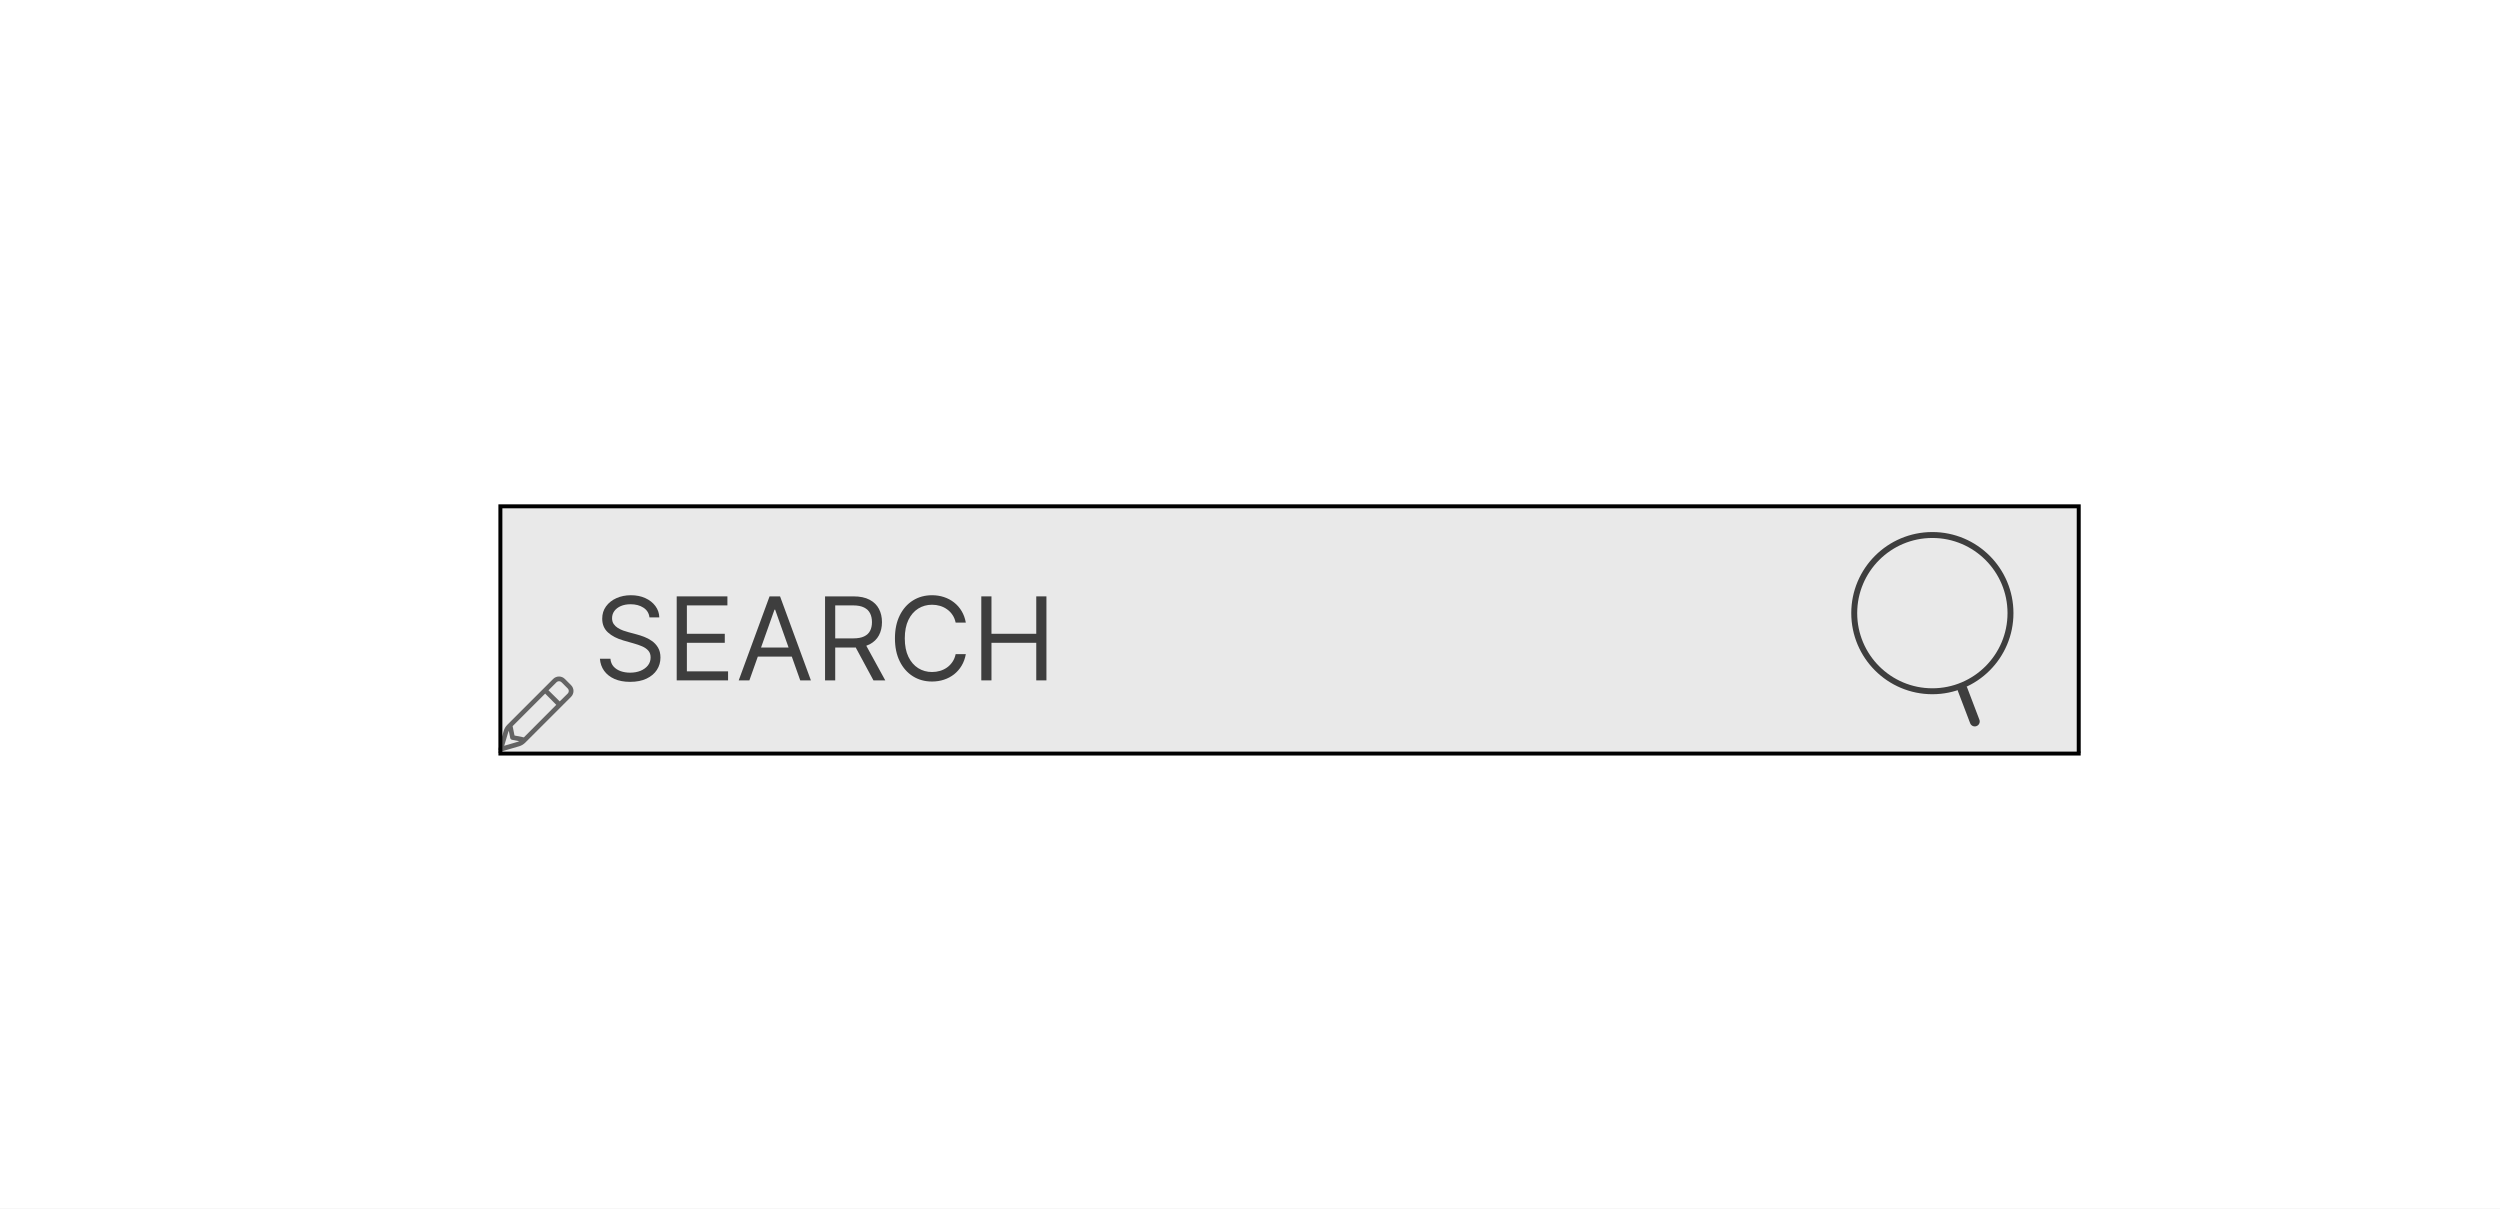
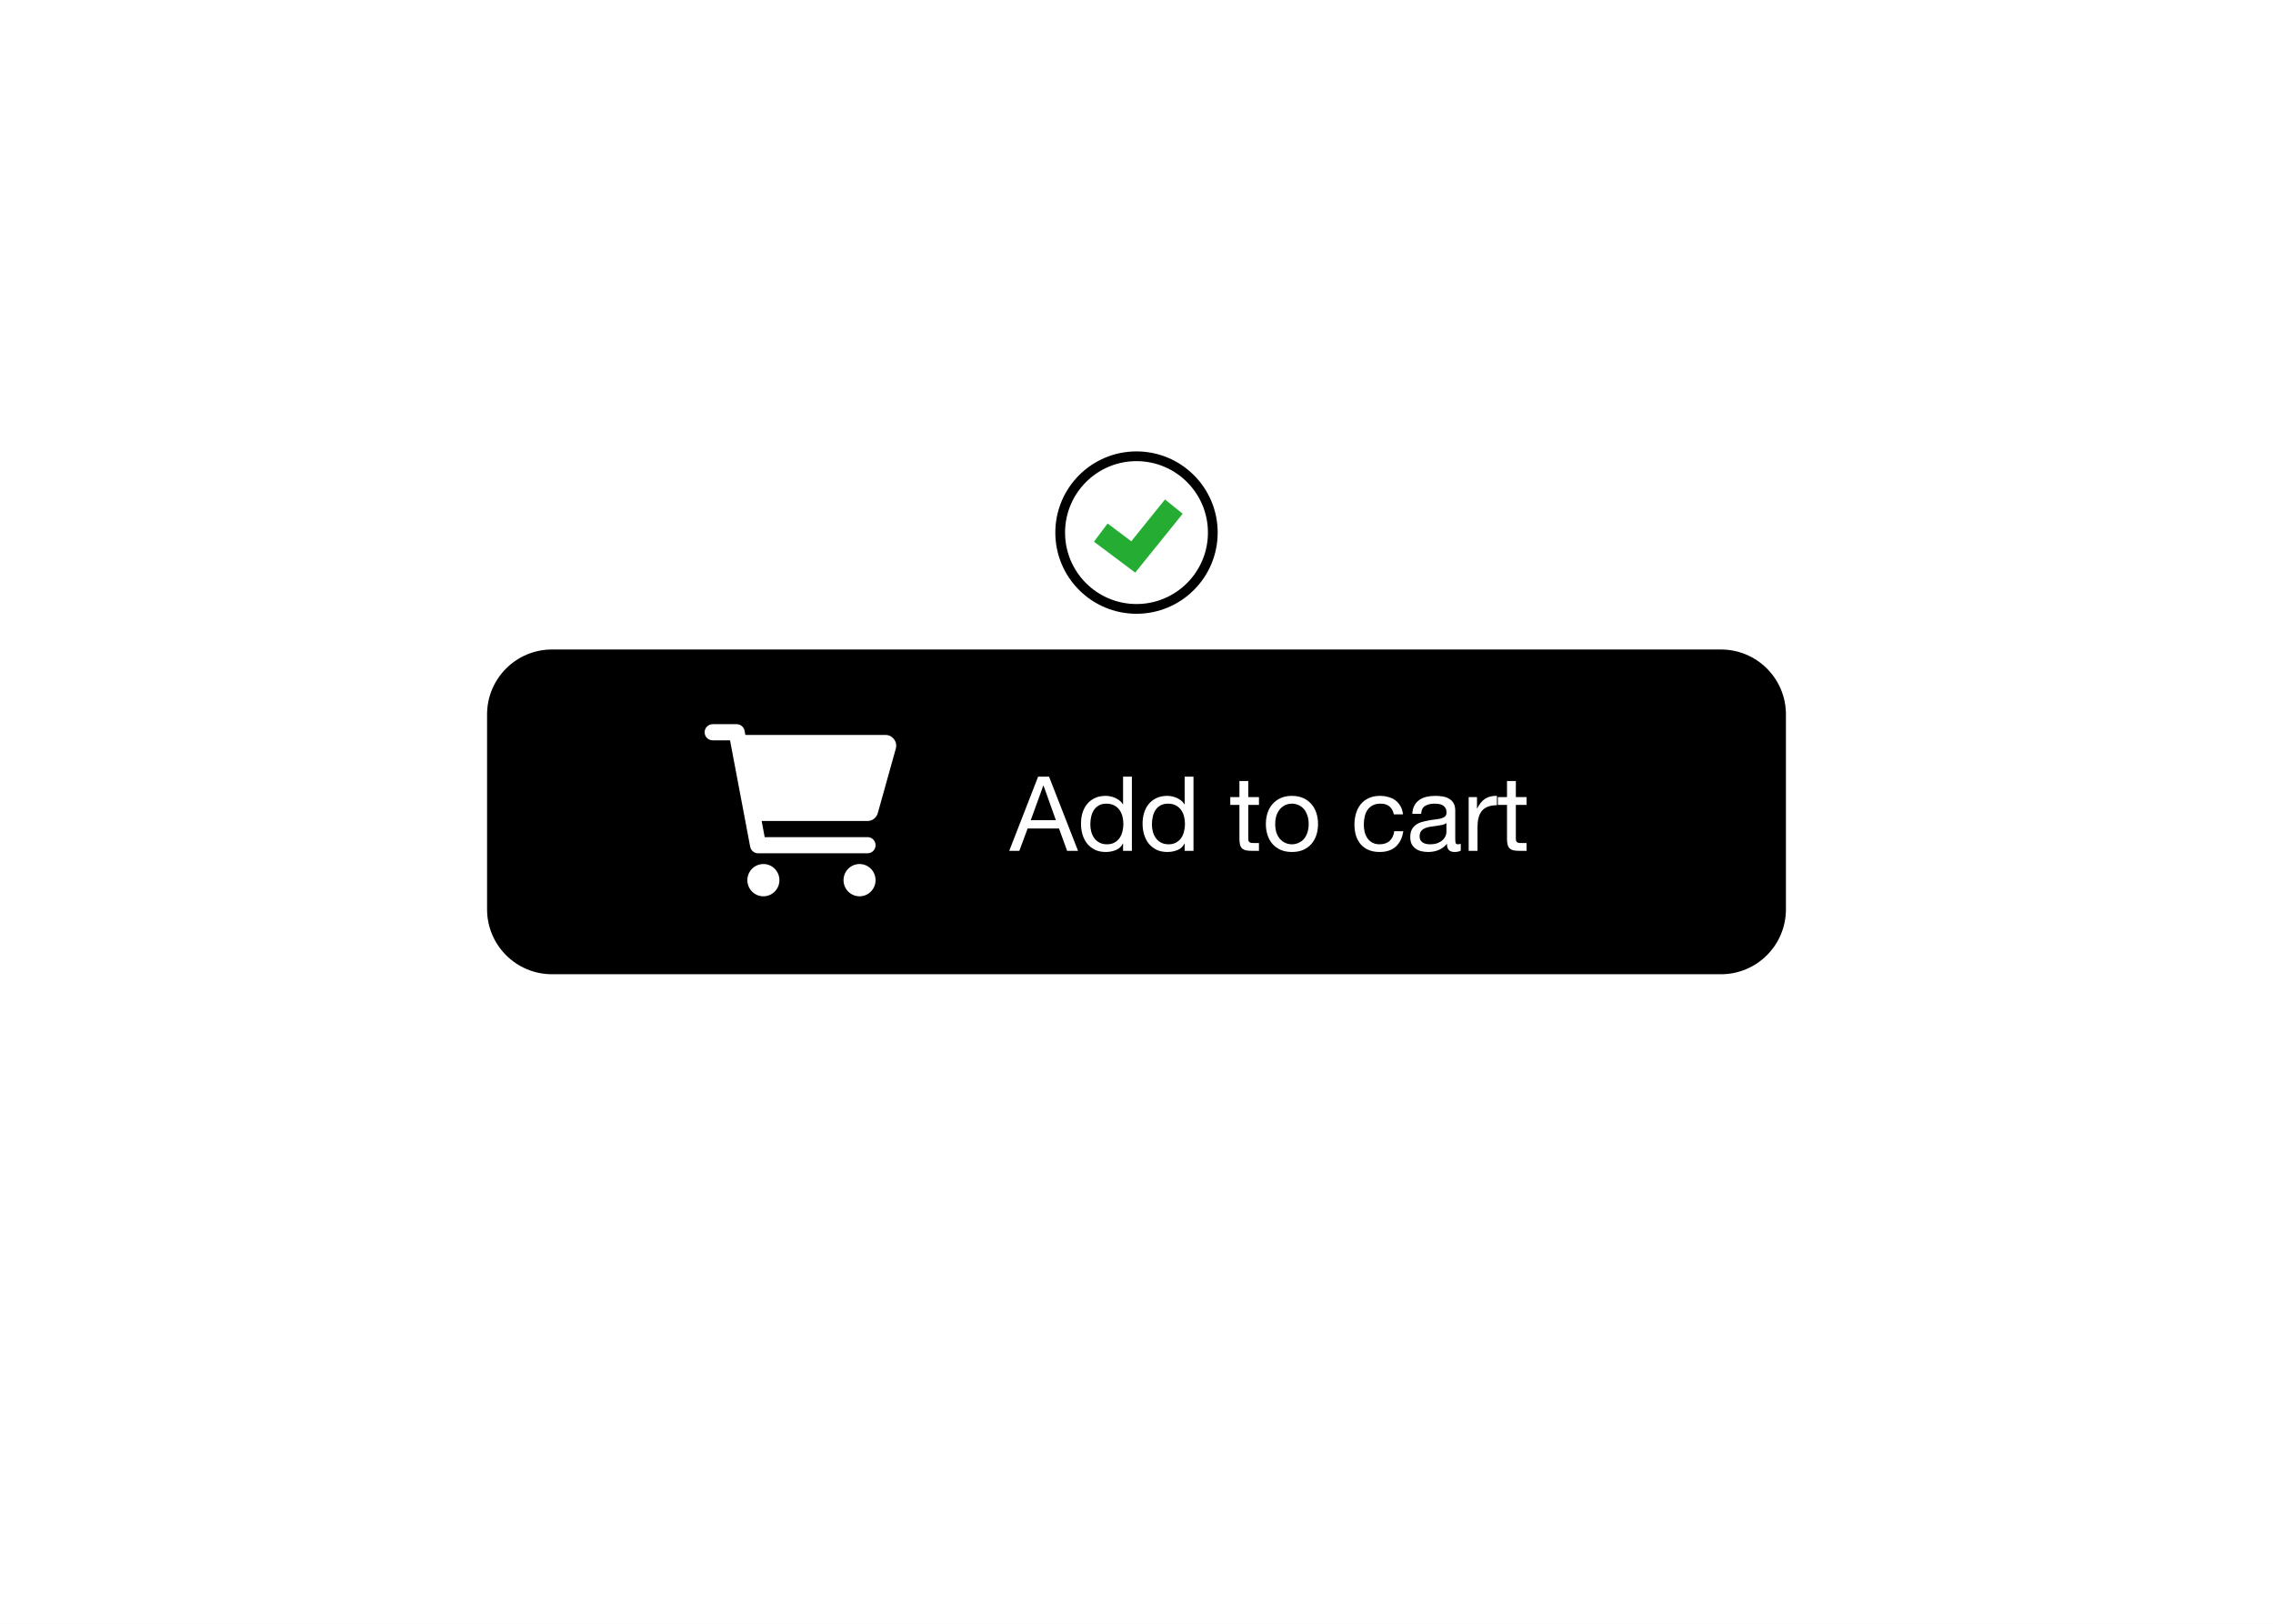
- <svg xmlns="http://www.w3.org/2000/svg" width="1264" height="611" viewBox="0 0 1264 611" fill="none">
-   <g id="UI-animation">
-     <rect width="1264" height="611" fill="white" />
-     <path id="box-bg" d="M252 255H1052V380H252V255Z" fill="#E9E9E9" />
-     <line id="bottom-line" x1="252" y1="381" x2="1052" y2="381" stroke="black" stroke-width="2" />
-     <g id="pencil" clip-path="url(#clip0_33_2)">
-       <path id="Vector" d="M279.698 343.26C281.324 341.636 283.951 341.636 285.577 343.26L288.738 346.423C290.364 348.047 290.364 350.676 288.738 352.302L265.53 375.517C264.684 376.356 263.645 376.972 262.502 377.313L253.523 379.948C253.106 380.007 252.655 379.963 252.348 379.651C252.041 379.347 251.926 378.894 252.048 378.479L254.689 369.498C255.025 368.355 255.643 367.316 256.486 366.47L279.698 343.26ZM283.899 344.939C283.202 344.243 282.073 344.243 281.376 344.939L277.309 349.006L282.994 354.625L287.061 350.624C287.759 349.927 287.759 348.798 287.061 348.103L283.899 344.939ZM260.134 371.866L264.87 372.816L281.25 356.369L275.631 350.684L259.187 367.131L260.134 371.866ZM257.233 369.476C257.127 369.698 257.038 369.929 256.967 370.166L254.941 377.061L261.827 375.035C262.071 374.961 262.302 374.872 262.524 374.768L258.892 374.04C258.422 373.944 258.055 373.58 257.961 373.105L257.233 369.476Z" fill="#636363" />
-     </g>
-     <g id="search-icon">
-       <circle id="glass" cx="977" cy="310" r="39.5" stroke="#3E3E3E" stroke-width="3" />
-       <line id="handle" x1="992.226" y1="348.446" x2="998.446" y2="364.774" stroke="#3E3E3E" stroke-width="5" stroke-linecap="round" />
-     </g>
-     <g id="search">
-       <path id="S" d="M328.37 312.145C328.122 310.044 327.112 308.412 325.343 307.251C323.573 306.09 321.402 305.509 318.831 305.509C316.95 305.509 315.305 305.813 313.895 306.422C312.498 307.03 311.406 307.866 310.618 308.931C309.844 309.995 309.457 311.205 309.457 312.56C309.457 313.694 309.726 314.669 310.266 315.484C310.819 316.286 311.524 316.957 312.381 317.496C313.238 318.021 314.137 318.457 315.077 318.802C316.017 319.134 316.881 319.404 317.669 319.611L321.983 320.773C323.089 321.063 324.32 321.464 325.674 321.976C327.043 322.487 328.35 323.185 329.594 324.07C330.852 324.941 331.889 326.061 332.705 327.43C333.521 328.799 333.928 330.478 333.928 332.469C333.928 334.764 333.327 336.838 332.124 338.691C330.935 340.544 329.193 342.016 326.898 343.108C324.617 344.2 321.845 344.747 318.582 344.747C315.54 344.747 312.906 344.256 310.68 343.274C308.468 342.292 306.726 340.924 305.454 339.168C304.196 337.412 303.484 335.373 303.318 333.05H308.627C308.766 334.654 309.305 335.981 310.245 337.032C311.199 338.069 312.402 338.843 313.853 339.354C315.319 339.852 316.895 340.101 318.582 340.101C320.545 340.101 322.308 339.783 323.87 339.147C325.432 338.497 326.67 337.599 327.582 336.451C328.495 335.29 328.951 333.935 328.951 332.386C328.951 330.976 328.557 329.829 327.769 328.944C326.981 328.059 325.944 327.34 324.658 326.787C323.372 326.234 321.983 325.75 320.49 325.335L315.264 323.842C311.945 322.888 309.319 321.526 307.383 319.756C305.447 317.987 304.48 315.671 304.48 312.809C304.48 310.431 305.122 308.357 306.408 306.587C307.708 304.804 309.45 303.421 311.634 302.44C313.833 301.444 316.287 300.947 318.997 300.947C321.734 300.947 324.167 301.437 326.297 302.419C328.426 303.387 330.112 304.714 331.357 306.401C332.615 308.088 333.279 310.002 333.348 312.145H328.37Z" fill="#3E3E3E" />
-       <path id="E" d="M342.143 344V301.527H367.776V306.09H347.286V320.441H366.449V325.003H347.286V339.438H368.108V344H342.143Z" fill="#3E3E3E" />
-       <path id="A" d="M378.885 344H373.493L389.089 301.527H394.398L409.993 344H404.601L391.909 308.247H391.577L378.885 344ZM380.876 327.409H402.61V331.972H380.876V327.409Z" fill="#3E3E3E" />
-       <path id="R" d="M417.143 344V301.527H431.494C434.813 301.527 437.536 302.094 439.665 303.228C441.795 304.348 443.371 305.889 444.394 307.853C445.417 309.816 445.928 312.049 445.928 314.551C445.928 317.054 445.417 319.273 444.394 321.208C443.371 323.144 441.801 324.665 439.686 325.771C437.571 326.863 434.868 327.409 431.577 327.409H419.964V322.764H431.411C433.679 322.764 435.504 322.432 436.886 321.768C438.283 321.105 439.292 320.164 439.914 318.948C440.55 317.717 440.868 316.252 440.868 314.551C440.868 312.851 440.55 311.364 439.914 310.092C439.278 308.82 438.262 307.839 436.866 307.148C435.469 306.442 433.623 306.09 431.328 306.09H422.286V344H417.143ZM437.135 324.921L447.588 344H441.615L431.328 324.921H437.135Z" fill="#3E3E3E" />
-       <path id="C" d="M488.32 314.8H483.177C482.873 313.321 482.341 312.021 481.58 310.901C480.834 309.781 479.921 308.841 478.843 308.081C477.778 307.306 476.596 306.726 475.297 306.339C473.997 305.951 472.642 305.758 471.232 305.758C468.66 305.758 466.331 306.408 464.243 307.707C462.169 309.007 460.517 310.922 459.286 313.452C458.07 315.982 457.461 319.086 457.461 322.764C457.461 326.441 458.07 329.545 459.286 332.075C460.517 334.605 462.169 336.52 464.243 337.82C466.331 339.119 468.66 339.769 471.232 339.769C472.642 339.769 473.997 339.576 475.297 339.189C476.596 338.801 477.778 338.228 478.843 337.467C479.921 336.693 480.834 335.746 481.58 334.626C482.341 333.492 482.873 332.193 483.177 330.727H488.32C487.933 332.898 487.228 334.84 486.205 336.555C485.182 338.269 483.91 339.728 482.389 340.931C480.868 342.12 479.161 343.025 477.267 343.647C475.386 344.27 473.375 344.581 471.232 344.581C467.609 344.581 464.388 343.696 461.568 341.926C458.747 340.156 456.528 337.64 454.911 334.377C453.293 331.114 452.484 327.243 452.484 322.764C452.484 318.284 453.293 314.413 454.911 311.15C456.528 307.887 458.747 305.371 461.568 303.601C464.388 301.831 467.609 300.947 471.232 300.947C473.375 300.947 475.386 301.258 477.267 301.88C479.161 302.502 480.868 303.414 482.389 304.617C483.91 305.806 485.182 307.258 486.205 308.972C487.228 310.673 487.933 312.615 488.32 314.8Z" fill="#3E3E3E" />
-       <path id="H" d="M496.143 344V301.527H501.286V320.441H523.933V301.527H529.076V344H523.933V325.003H501.286V344H496.143Z" fill="#3E3E3E" />
-     </g>
-     <path id="outline" d="M253 380.5V256H1051V380.5" stroke="black" stroke-width="2" />
-   </g>
-   <defs>
-     <clipPath id="clip0_33_2">
-       <rect width="38" height="38" fill="white" transform="translate(252 342)" />
-     </clipPath>
-   </defs>
+ <svg xmlns="http://www.w3.org/2000/svg" width="700" height="500" viewBox="0 0 700 500" fill="none">
+   <rect width="700" height="500" fill="white" />
+   <rect x="150" y="200" width="400" height="100" rx="20" fill="black" />
+   <path d="M219.468 223C218.1 223 217 224.108 217 225.484C217 226.861 218.1 227.969 219.468 227.969H224.825L231.025 260.731C231.251 261.901 232.269 262.75 233.452 262.75H267.178C268.545 262.75 269.645 261.642 269.645 260.266C269.645 258.889 268.545 257.781 267.178 257.781H235.498L234.562 252.812H267.157C268.627 252.812 269.923 251.829 270.324 250.401L275.876 230.526C276.463 228.414 274.889 226.312 272.71 226.312H229.544L229.298 225.019C229.071 223.849 228.053 223 226.871 223H219.468ZM235.097 276C237.822 276 240.032 273.774 240.032 271.031C240.032 268.288 237.822 266.062 235.097 266.062C232.372 266.062 230.161 268.288 230.161 271.031C230.161 273.774 232.372 276 235.097 276ZM269.645 271.031C269.645 268.288 267.435 266.062 264.71 266.062C261.985 266.062 259.774 268.288 259.774 271.031C259.774 273.774 261.985 276 264.71 276C267.435 276 269.645 273.774 269.645 271.031Z" fill="white" />
+   <path d="M317.432 252.56L321.304 241.904H321.368L325.176 252.56H317.432ZM319.704 239.152L310.808 262H313.912L316.472 255.12H326.136L328.632 262H331.992L323.064 239.152H319.704Z" fill="white" />
+   <path d="M335.782 253.872C335.782 253.061 335.867 252.272 336.038 251.504C336.209 250.736 336.486 250.053 336.87 249.456C337.254 248.859 337.766 248.379 338.406 248.016C339.046 247.653 339.825 247.472 340.742 247.472C341.681 247.472 342.481 247.653 343.142 248.016C343.803 248.357 344.337 248.816 344.742 249.392C345.169 249.968 345.478 250.64 345.67 251.408C345.862 252.155 345.958 252.933 345.958 253.744C345.958 254.512 345.862 255.269 345.67 256.016C345.499 256.763 345.211 257.435 344.806 258.032C344.401 258.608 343.878 259.077 343.238 259.44C342.598 259.803 341.819 259.984 340.902 259.984C340.027 259.984 339.259 259.813 338.598 259.472C337.958 259.131 337.425 258.672 336.998 258.096C336.593 257.52 336.283 256.869 336.07 256.144C335.878 255.397 335.782 254.64 335.782 253.872ZM348.582 262V239.152H345.862V247.664H345.798C345.499 247.173 345.126 246.768 344.678 246.448C344.251 246.107 343.793 245.84 343.302 245.648C342.811 245.435 342.321 245.285 341.83 245.2C341.339 245.115 340.881 245.072 340.454 245.072C339.195 245.072 338.086 245.307 337.126 245.776C336.187 246.224 335.398 246.843 334.758 247.632C334.139 248.4 333.67 249.307 333.35 250.352C333.051 251.397 332.902 252.507 332.902 253.68C332.902 254.853 333.062 255.963 333.382 257.008C333.702 258.053 334.171 258.971 334.79 259.76C335.43 260.549 336.219 261.179 337.158 261.648C338.118 262.117 339.238 262.352 340.518 262.352C341.67 262.352 342.726 262.149 343.686 261.744C344.646 261.339 345.35 260.677 345.798 259.76H345.862V262H348.582Z" fill="white" />
+   <path d="M354.751 253.872C354.751 253.061 354.836 252.272 355.007 251.504C355.177 250.736 355.455 250.053 355.839 249.456C356.223 248.859 356.735 248.379 357.375 248.016C358.015 247.653 358.793 247.472 359.711 247.472C360.649 247.472 361.449 247.653 362.111 248.016C362.772 248.357 363.305 248.816 363.711 249.392C364.137 249.968 364.447 250.64 364.639 251.408C364.831 252.155 364.927 252.933 364.927 253.744C364.927 254.512 364.831 255.269 364.639 256.016C364.468 256.763 364.18 257.435 363.775 258.032C363.369 258.608 362.847 259.077 362.207 259.44C361.567 259.803 360.788 259.984 359.871 259.984C358.996 259.984 358.228 259.813 357.567 259.472C356.927 259.131 356.393 258.672 355.967 258.096C355.561 257.52 355.252 256.869 355.039 256.144C354.847 255.397 354.751 254.64 354.751 253.872ZM367.551 262V239.152H364.831V247.664H364.767C364.468 247.173 364.095 246.768 363.647 246.448C363.22 246.107 362.761 245.84 362.271 245.648C361.78 245.435 361.289 245.285 360.799 245.2C360.308 245.115 359.849 245.072 359.423 245.072C358.164 245.072 357.055 245.307 356.095 245.776C355.156 246.224 354.367 246.843 353.727 247.632C353.108 248.4 352.639 249.307 352.319 250.352C352.02 251.397 351.871 252.507 351.871 253.68C351.871 254.853 352.031 255.963 352.351 257.008C352.671 258.053 353.14 258.971 353.759 259.76C354.399 260.549 355.188 261.179 356.127 261.648C357.087 262.117 358.207 262.352 359.487 262.352C360.639 262.352 361.695 262.149 362.655 261.744C363.615 261.339 364.319 260.677 364.767 259.76H364.831V262H367.551Z" fill="white" />
+   <path d="M384.418 245.456V240.496H381.698V245.456H378.882V247.856H381.698V258.384C381.698 259.152 381.772 259.771 381.922 260.24C382.071 260.709 382.295 261.072 382.594 261.328C382.914 261.584 383.319 261.765 383.81 261.872C384.322 261.957 384.93 262 385.634 262H387.714V259.6H386.466C386.039 259.6 385.687 259.589 385.41 259.568C385.154 259.525 384.951 259.451 384.802 259.344C384.652 259.237 384.546 259.088 384.482 258.896C384.439 258.704 384.418 258.448 384.418 258.128V247.856H387.714V245.456H384.418Z" fill="white" />
+   <path d="M392.72 253.744C392.72 252.741 392.848 251.856 393.104 251.088C393.381 250.299 393.754 249.637 394.224 249.104C394.693 248.571 395.237 248.165 395.856 247.888C396.496 247.611 397.168 247.472 397.872 247.472C398.576 247.472 399.237 247.611 399.856 247.888C400.496 248.165 401.05 248.571 401.52 249.104C401.989 249.637 402.352 250.299 402.608 251.088C402.885 251.856 403.024 252.741 403.024 253.744C403.024 254.747 402.885 255.643 402.608 256.432C402.352 257.2 401.989 257.851 401.52 258.384C401.05 258.896 400.496 259.291 399.856 259.568C399.237 259.845 398.576 259.984 397.872 259.984C397.168 259.984 396.496 259.845 395.856 259.568C395.237 259.291 394.693 258.896 394.224 258.384C393.754 257.851 393.381 257.2 393.104 256.432C392.848 255.643 392.72 254.747 392.72 253.744ZM389.84 253.744C389.84 254.96 390.01 256.091 390.352 257.136C390.693 258.181 391.205 259.099 391.888 259.888C392.57 260.656 393.413 261.264 394.416 261.712C395.418 262.139 396.57 262.352 397.872 262.352C399.194 262.352 400.346 262.139 401.328 261.712C402.33 261.264 403.173 260.656 403.856 259.888C404.538 259.099 405.05 258.181 405.392 257.136C405.733 256.091 405.904 254.96 405.904 253.744C405.904 252.528 405.733 251.397 405.392 250.352C405.05 249.285 404.538 248.368 403.856 247.6C403.173 246.811 402.33 246.192 401.328 245.744C400.346 245.296 399.194 245.072 397.872 245.072C396.57 245.072 395.418 245.296 394.416 245.744C393.413 246.192 392.57 246.811 391.888 247.6C391.205 248.368 390.693 249.285 390.352 250.352C390.01 251.397 389.84 252.528 389.84 253.744Z" fill="white" />
+   <path d="M429.249 250.768H432.065C431.958 249.787 431.702 248.944 431.297 248.24C430.891 247.515 430.369 246.917 429.729 246.448C429.11 245.979 428.385 245.637 427.553 245.424C426.742 245.189 425.867 245.072 424.929 245.072C423.627 245.072 422.486 245.307 421.505 245.776C420.523 246.224 419.702 246.853 419.041 247.664C418.401 248.453 417.921 249.392 417.601 250.48C417.281 251.547 417.121 252.699 417.121 253.936C417.121 255.173 417.281 256.315 417.601 257.36C417.942 258.384 418.433 259.269 419.073 260.016C419.734 260.763 420.545 261.339 421.505 261.744C422.486 262.149 423.606 262.352 424.865 262.352C426.977 262.352 428.641 261.797 429.857 260.688C431.094 259.579 431.862 258 432.161 255.952H429.377C429.206 257.232 428.737 258.224 427.969 258.928C427.222 259.632 426.177 259.984 424.833 259.984C423.979 259.984 423.243 259.813 422.625 259.472C422.006 259.131 421.505 258.683 421.121 258.128C420.737 257.552 420.449 256.901 420.257 256.176C420.086 255.451 420.001 254.704 420.001 253.936C420.001 253.104 420.086 252.304 420.257 251.536C420.427 250.747 420.705 250.053 421.089 249.456C421.494 248.859 422.027 248.379 422.689 248.016C423.35 247.653 424.171 247.472 425.153 247.472C426.305 247.472 427.222 247.76 427.905 248.336C428.587 248.912 429.035 249.723 429.249 250.768Z" fill="white" />
+   <path d="M449.86 261.936C449.391 262.213 448.74 262.352 447.908 262.352C447.204 262.352 446.639 262.16 446.212 261.776C445.807 261.371 445.604 260.72 445.604 259.824C444.858 260.72 443.983 261.371 442.98 261.776C441.999 262.16 440.932 262.352 439.78 262.352C439.034 262.352 438.319 262.267 437.636 262.096C436.975 261.925 436.399 261.659 435.908 261.296C435.418 260.933 435.023 260.464 434.724 259.888C434.447 259.291 434.308 258.576 434.308 257.744C434.308 256.805 434.468 256.037 434.788 255.44C435.108 254.843 435.524 254.363 436.036 254C436.57 253.616 437.167 253.328 437.828 253.136C438.511 252.944 439.204 252.784 439.908 252.656C440.655 252.507 441.359 252.4 442.02 252.336C442.703 252.251 443.3 252.144 443.812 252.016C444.324 251.867 444.73 251.664 445.028 251.408C445.327 251.131 445.476 250.736 445.476 250.224C445.476 249.627 445.359 249.147 445.124 248.784C444.911 248.421 444.623 248.144 444.26 247.952C443.919 247.76 443.524 247.632 443.076 247.568C442.65 247.504 442.223 247.472 441.796 247.472C440.644 247.472 439.684 247.696 438.916 248.144C438.148 248.571 437.732 249.392 437.668 250.608H434.948C434.991 249.584 435.204 248.72 435.588 248.016C435.972 247.312 436.484 246.747 437.124 246.32C437.764 245.872 438.49 245.552 439.3 245.36C440.132 245.168 441.018 245.072 441.956 245.072C442.703 245.072 443.439 245.125 444.164 245.232C444.911 245.339 445.583 245.563 446.18 245.904C446.778 246.224 447.258 246.683 447.62 247.28C447.983 247.877 448.164 248.656 448.164 249.616V258.128C448.164 258.768 448.196 259.237 448.26 259.536C448.346 259.835 448.602 259.984 449.028 259.984C449.263 259.984 449.54 259.931 449.86 259.824V261.936ZM445.444 253.456C445.103 253.712 444.655 253.904 444.1 254.032C443.546 254.139 442.959 254.235 442.34 254.32C441.743 254.384 441.135 254.469 440.516 254.576C439.898 254.661 439.343 254.811 438.852 255.024C438.362 255.237 437.956 255.547 437.636 255.952C437.338 256.336 437.188 256.869 437.188 257.552C437.188 258 437.274 258.384 437.444 258.704C437.636 259.003 437.871 259.248 438.148 259.44C438.447 259.632 438.788 259.771 439.172 259.856C439.556 259.941 439.962 259.984 440.388 259.984C441.284 259.984 442.052 259.867 442.692 259.632C443.332 259.376 443.855 259.067 444.26 258.704C444.666 258.32 444.964 257.915 445.156 257.488C445.348 257.04 445.444 256.624 445.444 256.24V253.456Z" fill="white" />
+   <path d="M452.296 245.456V262H455.016V254.64C455.016 253.573 455.122 252.635 455.336 251.824C455.549 250.992 455.89 250.288 456.36 249.712C456.829 249.136 457.448 248.699 458.216 248.4C458.984 248.101 459.912 247.952 461 247.952V245.072C459.528 245.029 458.312 245.328 457.352 245.968C456.392 246.608 455.581 247.6 454.92 248.944H454.856V245.456H452.296Z" fill="white" />
+   <path d="M466.824 245.456V240.496H464.104V245.456H461.288V247.856H464.104V258.384C464.104 259.152 464.179 259.771 464.328 260.24C464.477 260.709 464.701 261.072 465 261.328C465.32 261.584 465.725 261.765 466.216 261.872C466.728 261.957 467.336 262 468.04 262H470.12V259.6H468.872C468.445 259.6 468.093 259.589 467.816 259.568C467.56 259.525 467.357 259.451 467.208 259.344C467.059 259.237 466.952 259.088 466.888 258.896C466.845 258.704 466.824 258.448 466.824 258.128V247.856H470.12V245.456H466.824Z" fill="white" />
+   <circle cx="350" cy="164" r="23.5" fill="white" stroke="black" stroke-width="3" />
+   <path d="M339 164L349 171.5L361.5 156" stroke="#24AD32" stroke-width="7" />
</svg>
